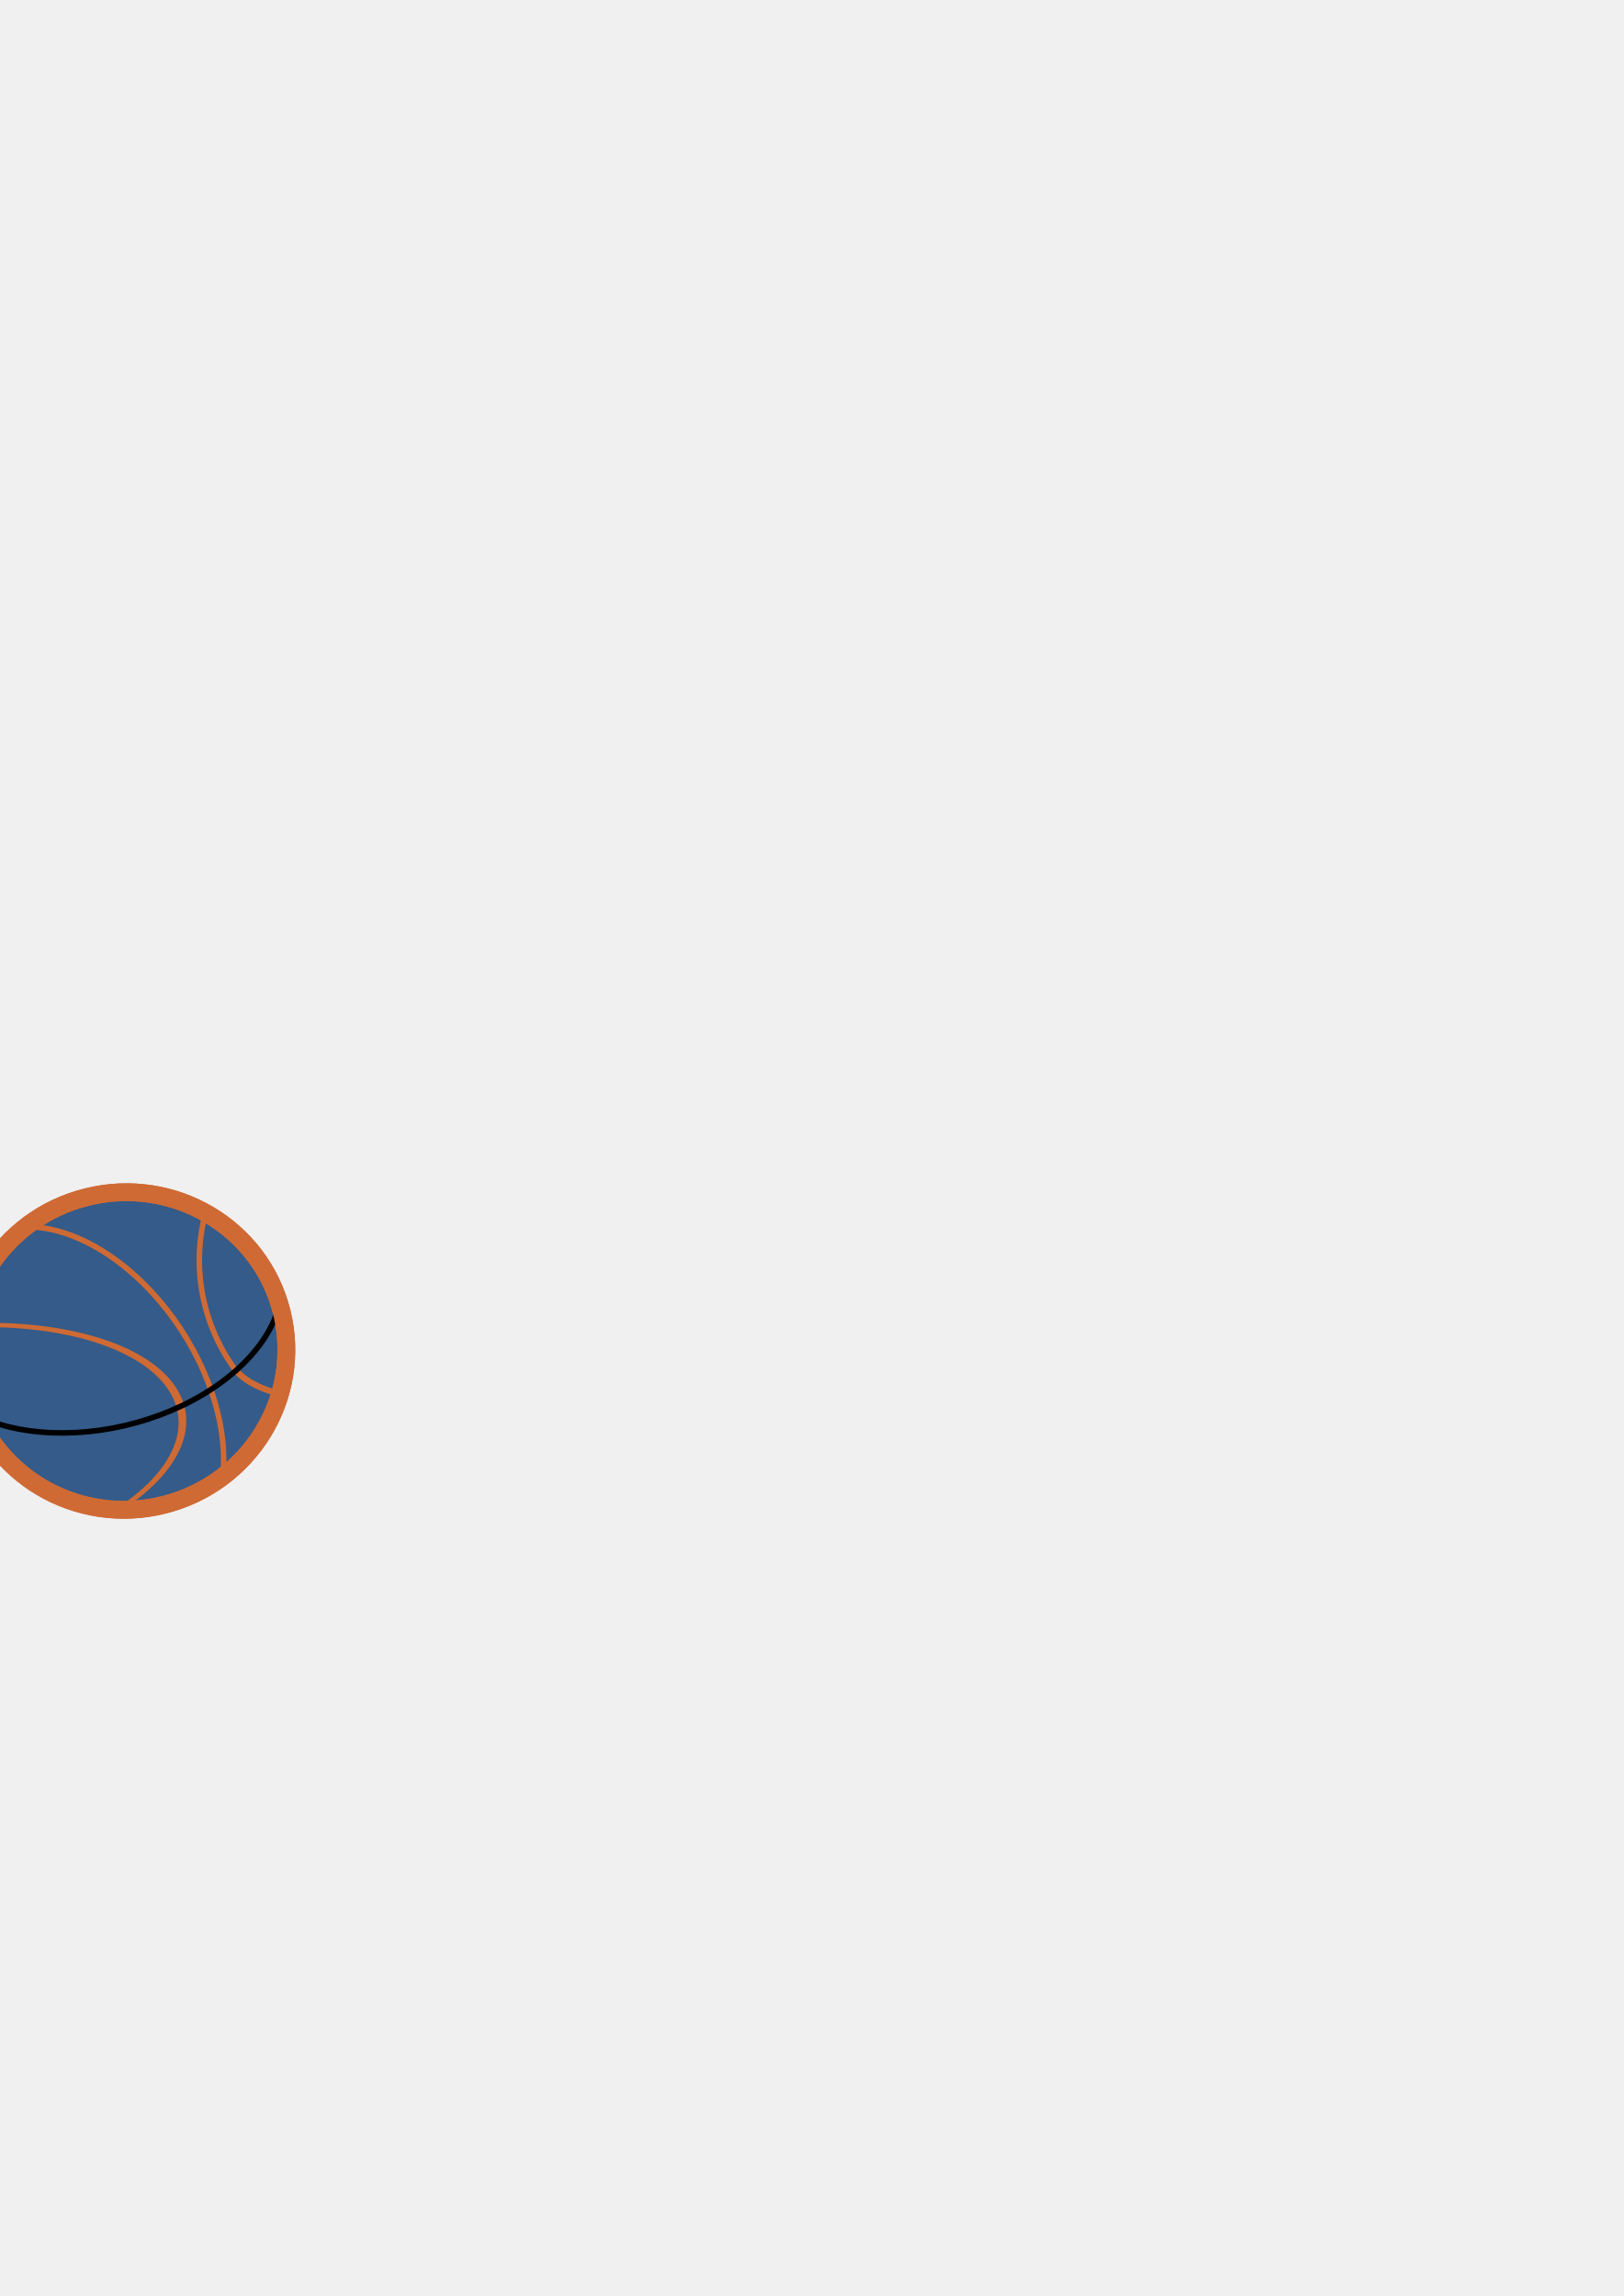
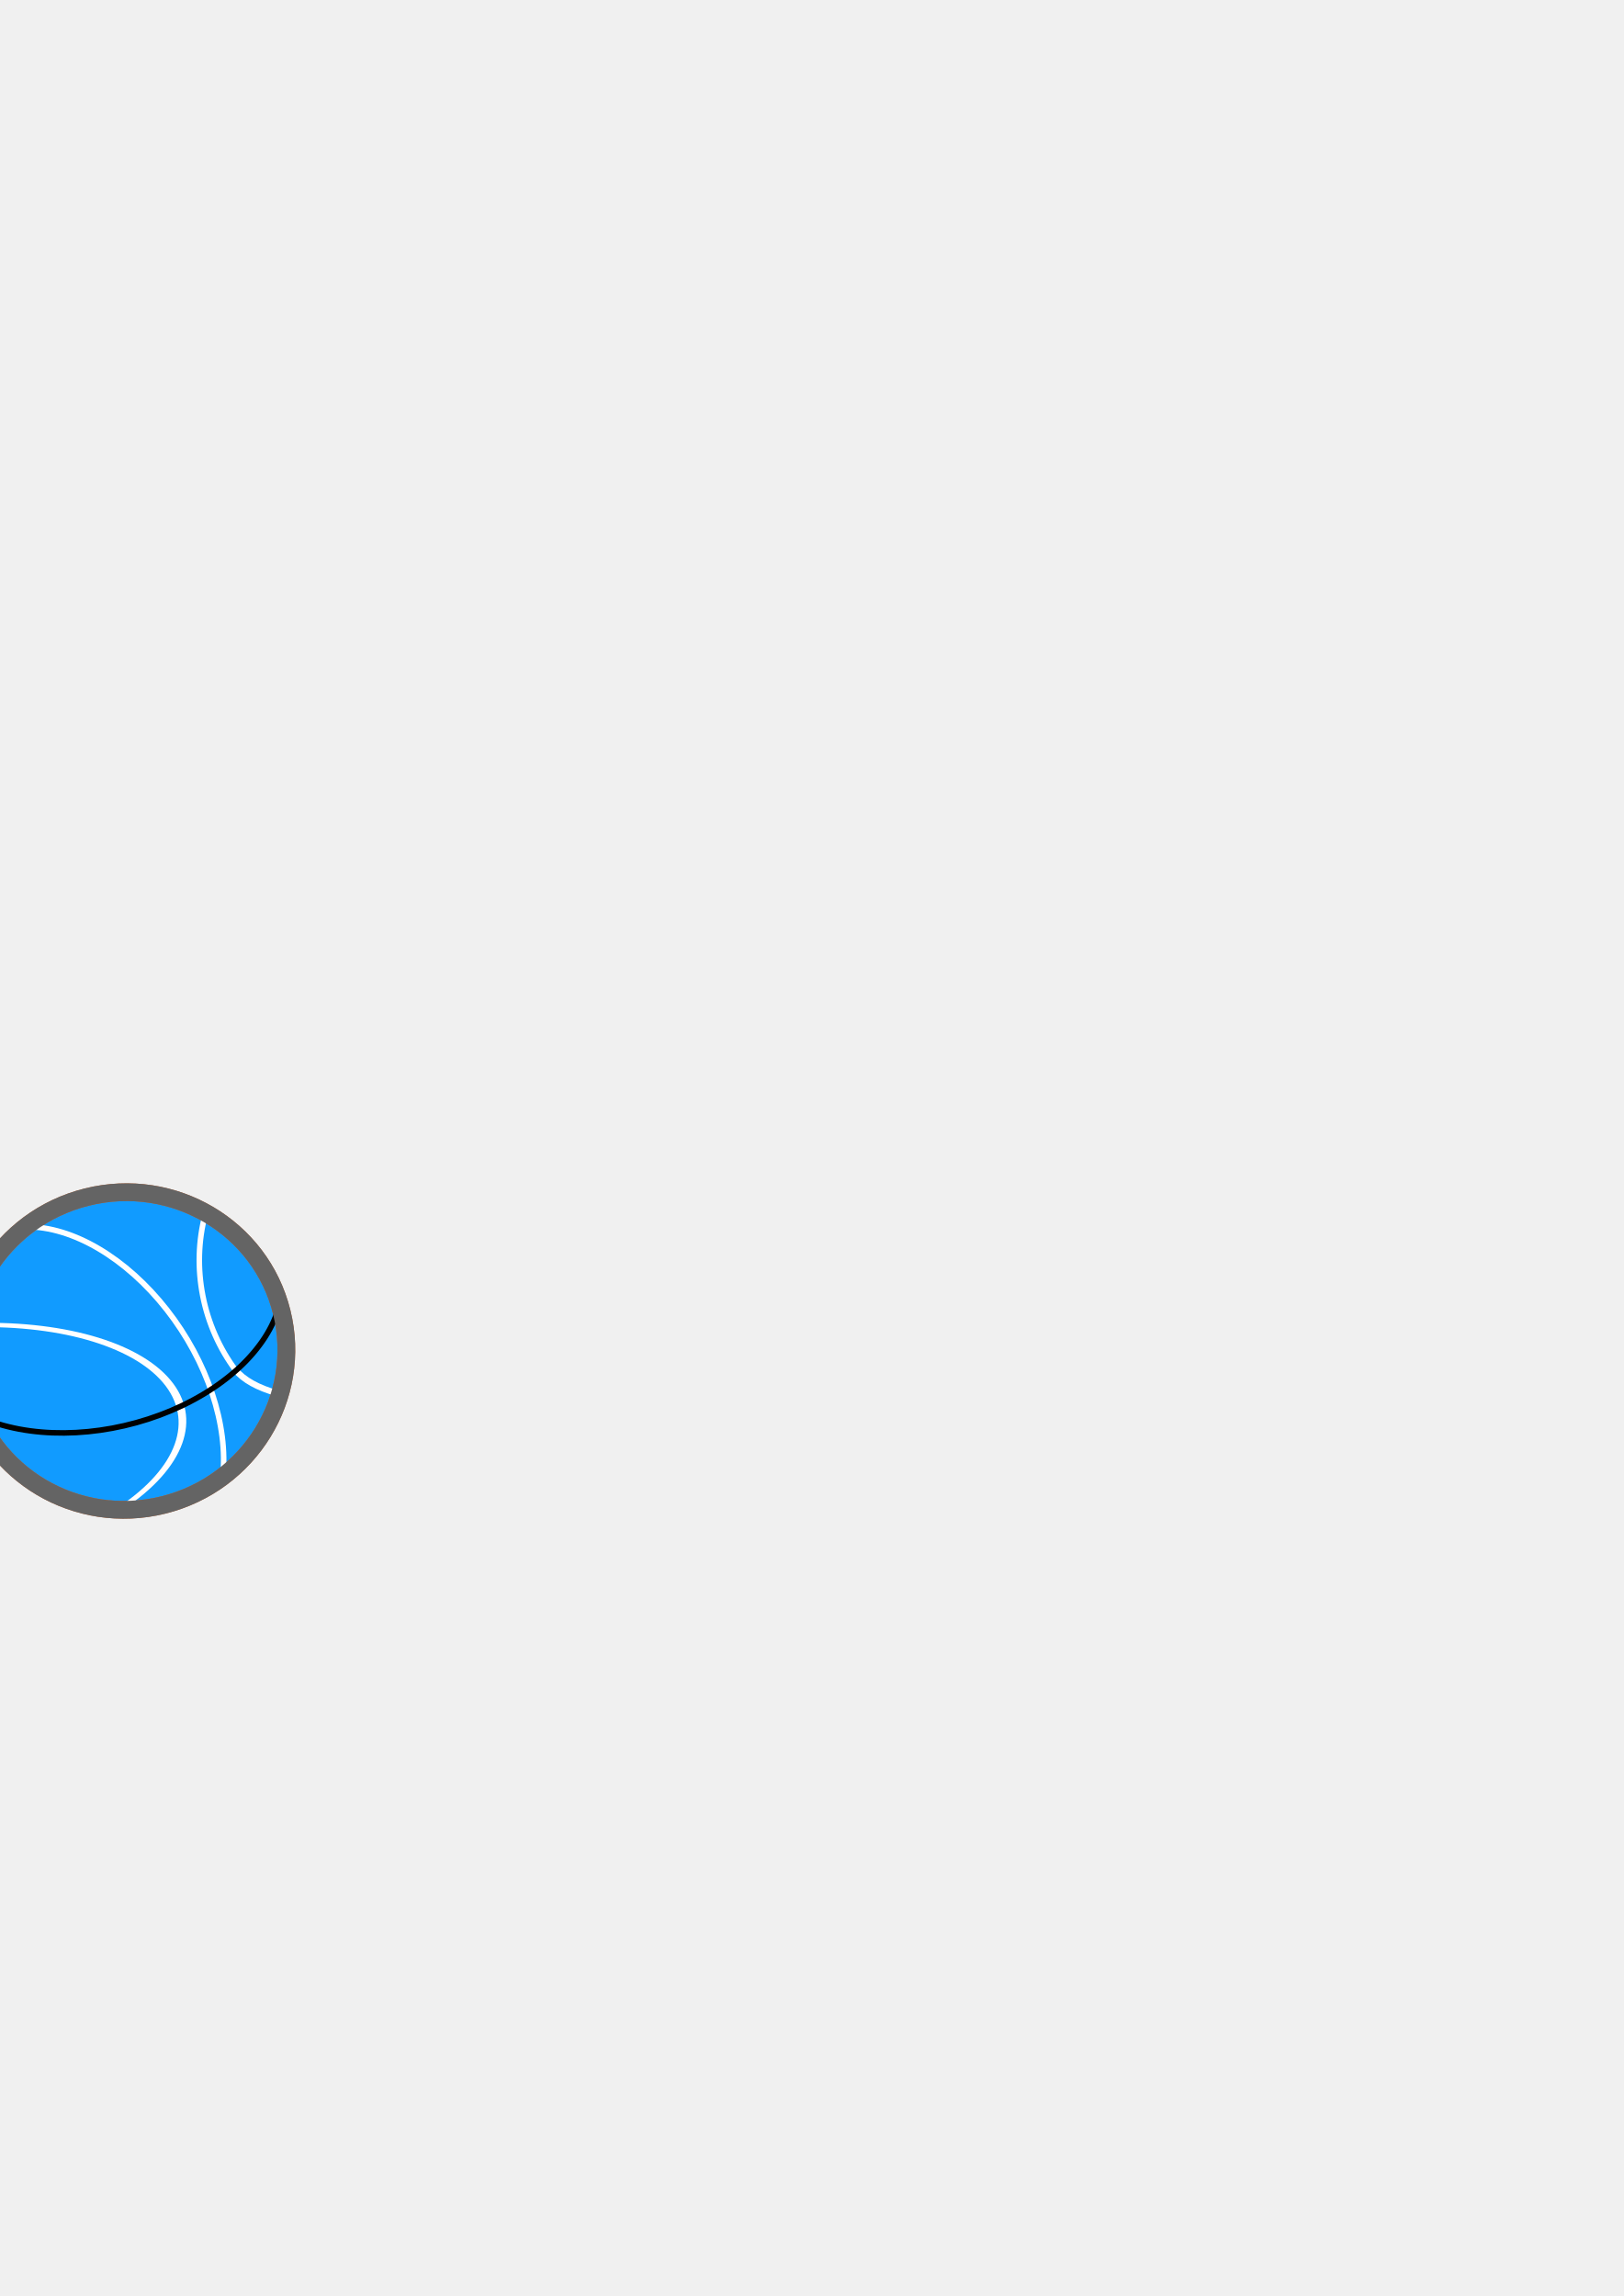
<svg xmlns="http://www.w3.org/2000/svg" width="210mm" height="297mm" viewBox="0 0 210 297" version="1.1" id="svg855">
  <defs id="defs849" />
  <g id="layer1">
    <g id="g1472">
      <g style="fill:#0d2c29;fill-opacity:1;stroke:#ffffff;stroke-width:2.5;stroke-miterlimit:4;stroke-dasharray:none;stroke-opacity:1" transform="translate(-164.2831,109.3314)" id="g7094-8">
        <g id="g2379" transform="rotate(76.07718,128.2331,73.48505)">
-           <g style="fill:#4253ff;fill-opacity:1;stroke:#cf6a34;stroke-width:2.3;stroke-miterlimit:4;stroke-dasharray:none;stroke-opacity:1" transform="translate(46.56257,-22.43406)" id="g7094-8-3">
-             <path style="opacity:1;fill:#4253ff;fill-opacity:1;fill-rule:nonzero;stroke:#cf6a34;stroke-width:2.331;stroke-linecap:butt;stroke-linejoin:round;stroke-miterlimit:4;stroke-dasharray:none;stroke-opacity:1;paint-order:fill markers stroke" id="path6940-7-5-8" transform="matrix(-0.9697449,-0.2441204,0.01755195,-0.9998459,0,0)" d="m -99.5,-1.19 a 12.86,37.543 0 0 1 4.291,-5.598" />
-             <path style="fill:#4253ff;fill-opacity:1;fill-rule:nonzero;stroke:#cf6a34;stroke-width:2.3;stroke-miterlimit:4;stroke-dasharray:none;stroke-opacity:1" id="path817-7" d="M 85.374,22.45 A 15.334,23.933 0 0 1 95.538,40.899 15.334,23.933 0 0 1 90.1,63.702" />
-             <path style="fill:#4253ff;fill-opacity:1;fill-rule:nonzero;stroke:#cf6a34;stroke-width:2.3;stroke-miterlimit:4;stroke-dasharray:none;stroke-opacity:1" id="path817-9-4-5" d="m -71.188,46.978 a 15.334,23.933 0 0 1 9.369,18.916 15.334,23.933 0 0 1 -5.795,22.132" transform="rotate(-109.163)" />
-             <path style="opacity:1;fill:#4253ff;fill-opacity:1;fill-rule:nonzero;stroke:#cf6a34;stroke-width:2.584;stroke-linecap:butt;stroke-linejoin:round;stroke-miterlimit:4;stroke-dasharray:none;stroke-opacity:1;paint-order:fill markers stroke" id="path6940-1-1" transform="matrix(0.4138578,-0.9103416,0.4686689,0.8833739,0,0)" d="m 50.43,122.494 a 28.259,22.878 0 0 1 28.526,3.034 28.259,22.878 0 0 1 10.458,21.699" />
-             <path style="opacity:1;fill:#4253ff;fill-opacity:1;fill-rule:nonzero;stroke:#cf6a34;stroke-width:2.3;stroke-linecap:butt;stroke-linejoin:round;stroke-miterlimit:4;stroke-dasharray:none;stroke-opacity:1;paint-order:fill markers stroke" id="path6957-8-0" d="M 92.339,29.982 A 21.917,19.92 0 0 1 71.747,28.969" />
-             <ellipse style="opacity:1;fill:#345b89;fill-opacity:1;fill-rule:nonzero;stroke:#cf6a34;stroke-width:2.3;stroke-linecap:butt;stroke-linejoin:round;stroke-miterlimit:4;stroke-dasharray:none;stroke-opacity:1;paint-order:fill markers stroke" id="path7086-5-8" cx="86.42" cy="43.282" rx="20.519" ry="20.869" />
+           <g style="fill:#119bff;fill-opacity:1;stroke:#cf6a34;stroke-width:2.3;stroke-miterlimit:4;stroke-dasharray:none;stroke-opacity:1" transform="translate(46.56257,-22.43406)" id="g7094-8-3">
+             <path style="opacity:1;fill:#119bff;fill-opacity:1;fill-rule:nonzero;stroke:#cf6a34;stroke-width:2.331;stroke-linecap:butt;stroke-linejoin:round;stroke-miterlimit:4;stroke-dasharray:none;stroke-opacity:1;paint-order:fill markers stroke" id="path6940-7-5-8" transform="matrix(-0.9697449,-0.2441204,0.01755195,-0.9998459,0,0)" d="m -99.5,-1.19 a 12.86,37.543 0 0 1 4.291,-5.598" />
+             <path style="fill:#119bff;fill-opacity:1;fill-rule:nonzero;stroke:#cf6a34;stroke-width:2.3;stroke-miterlimit:4;stroke-dasharray:none;stroke-opacity:1" id="path817-7" d="M 85.374,22.45 A 15.334,23.933 0 0 1 95.538,40.899 15.334,23.933 0 0 1 90.1,63.702" />
+             <path style="fill:#119bff;fill-opacity:1;fill-rule:nonzero;stroke:#cf6a34;stroke-width:2.3;stroke-miterlimit:4;stroke-dasharray:none;stroke-opacity:1" id="path817-9-4-5" d="m -71.188,46.978 a 15.334,23.933 0 0 1 9.369,18.916 15.334,23.933 0 0 1 -5.795,22.132" transform="rotate(-109.163)" />
+             <path style="opacity:1;fill:#119bff;fill-opacity:1;fill-rule:nonzero;stroke:#cf6a34;stroke-width:2.584;stroke-linecap:butt;stroke-linejoin:round;stroke-miterlimit:4;stroke-dasharray:none;stroke-opacity:1;paint-order:fill markers stroke" id="path6940-1-1" transform="matrix(0.4138578,-0.9103416,0.4686689,0.8833739,0,0)" d="m 50.43,122.494 a 28.259,22.878 0 0 1 28.526,3.034 28.259,22.878 0 0 1 10.458,21.699" />
+             <path style="opacity:1;fill:#119bff;fill-opacity:1;fill-rule:nonzero;stroke:#cf6a34;stroke-width:2.3;stroke-linecap:butt;stroke-linejoin:round;stroke-miterlimit:4;stroke-dasharray:none;stroke-opacity:1;paint-order:fill markers stroke" id="path6957-8-0" d="M 92.339,29.982 A 21.917,19.92 0 0 1 71.747,28.969" />
+             <ellipse style="opacity:1;fill:#119bff;fill-opacity:1;fill-rule:nonzero;stroke:#cf6a34;stroke-width:2.3;stroke-linecap:butt;stroke-linejoin:round;stroke-miterlimit:4;stroke-dasharray:none;stroke-opacity:1;paint-order:fill markers stroke" id="path7086-5-8" cx="86.42" cy="43.282" rx="20.519" ry="20.869" />
          </g>
          <g style="fill:none;fill-opacity:1;stroke:#cf6a34;stroke-width:2.3;stroke-miterlimit:4;stroke-dasharray:none;stroke-opacity:1" transform="translate(46.56257,-22.43406)" id="g7094-8-3-3">
-             <path style="opacity:1;fill:none;fill-opacity:1;fill-rule:nonzero;stroke:#cf6a34;stroke-width:0.726;stroke-linecap:butt;stroke-linejoin:round;stroke-miterlimit:4;stroke-dasharray:none;stroke-opacity:1;paint-order:fill markers stroke" id="path6940-7-5-8-7" transform="matrix(-0.9697449,-0.2441204,0.01755195,-0.9998459,0,0)" d="m -99.5,-1.19 a 12.86,37.543 0 0 1 4.291,-5.598" />
-             <path style="opacity:1;fill:none;fill-opacity:1;fill-rule:nonzero;stroke:#cf6a34;stroke-width:0.716;stroke-linecap:butt;stroke-linejoin:round;stroke-miterlimit:4;stroke-dasharray:none;stroke-opacity:1;paint-order:fill markers stroke" id="path6957-8-0-7" d="M 92.339,29.982 A 21.917,19.92 0 0 1 71.747,28.969" />
-             <path style="fill:none;fill-opacity:1;fill-rule:nonzero;stroke:#cf6a34;stroke-width:0.716;stroke-miterlimit:4;stroke-dasharray:none;stroke-opacity:1" id="path817-9-4-5-8" d="m -71.188,46.978 a 15.334,23.933 0 0 1 9.369,18.916 15.334,23.933 0 0 1 -5.795,22.132" transform="rotate(-109.163)" />
-             <path style="opacity:1;fill:none;fill-opacity:1;fill-rule:nonzero;stroke:#cf6a34;stroke-width:0.804;stroke-linecap:butt;stroke-linejoin:round;stroke-miterlimit:4;stroke-dasharray:none;stroke-opacity:1;paint-order:fill markers stroke" id="path6940-1-1-6" transform="matrix(0.4138578,-0.9103416,0.4686689,0.8833739,0,0)" d="m 50.43,122.494 a 28.259,22.878 0 0 1 28.526,3.034 28.259,22.878 0 0 1 10.458,21.699" />
+             <path style="opacity:1;fill:none;fill-opacity:1;fill-rule:nonzero;stroke:#ffffff;stroke-width:0.726;stroke-linecap:butt;stroke-linejoin:round;stroke-miterlimit:4;stroke-dasharray:none;stroke-opacity:1;paint-order:fill markers stroke" id="path6940-7-5-8-7" transform="matrix(-0.9697449,-0.2441204,0.01755195,-0.9998459,0,0)" d="m -99.5,-1.19 a 12.86,37.543 0 0 1 4.291,-5.598" />
+             <path style="opacity:1;fill:none;fill-opacity:1;fill-rule:nonzero;stroke:#ffffff;stroke-width:0.716;stroke-linecap:butt;stroke-linejoin:round;stroke-miterlimit:4;stroke-dasharray:none;stroke-opacity:1;paint-order:fill markers stroke" id="path6957-8-0-7" d="M 92.339,29.982 A 21.917,19.92 0 0 1 71.747,28.969" />
+             <path style="fill:none;fill-opacity:1;fill-rule:nonzero;stroke:#ffffff;stroke-width:0.716;stroke-miterlimit:4;stroke-dasharray:none;stroke-opacity:1" id="path817-9-4-5-8" d="m -71.188,46.978 a 15.334,23.933 0 0 1 9.369,18.916 15.334,23.933 0 0 1 -5.795,22.132" transform="rotate(-109.163)" />
+             <path style="opacity:1;fill:none;fill-opacity:1;fill-rule:nonzero;stroke:#ffffff;stroke-width:0.804;stroke-linecap:butt;stroke-linejoin:round;stroke-miterlimit:4;stroke-dasharray:none;stroke-opacity:1;paint-order:fill markers stroke" id="path6940-1-1-6" transform="matrix(0.4138578,-0.9103416,0.4686689,0.8833739,0,0)" d="m 50.43,122.494 a 28.259,22.878 0 0 1 28.526,3.034 28.259,22.878 0 0 1 10.458,21.699" />
            <path style="fill:none;fill-opacity:1;fill-rule:nonzero;stroke:#000000;stroke-width:0.716;stroke-miterlimit:4;stroke-dasharray:none;stroke-opacity:1" id="path817-7-9" d="M 85.374,22.45 A 15.334,23.933 0 0 1 95.538,40.899 15.334,23.933 0 0 1 90.1,63.702" />
-             <ellipse style="opacity:1;fill:none;fill-opacity:1;fill-rule:nonzero;stroke:#cf6a34;stroke-width:2.3;stroke-linecap:butt;stroke-linejoin:round;stroke-miterlimit:4;stroke-dasharray:none;stroke-opacity:1;paint-order:fill markers stroke" id="path7086-5-8-0" cx="86.42" cy="43.282" rx="20.519" ry="20.869" />
+             <ellipse style="opacity:1;fill:none;fill-opacity:1;fill-rule:nonzero;stroke:#646464;stroke-width:2.3;stroke-linecap:butt;stroke-linejoin:round;stroke-miterlimit:4;stroke-dasharray:none;stroke-opacity:1;paint-order:fill markers stroke" id="path7086-5-8-0" cx="86.42" cy="43.282" rx="20.519" ry="20.869" />
          </g>
        </g>
      </g>
    </g>
  </g>
</svg>
